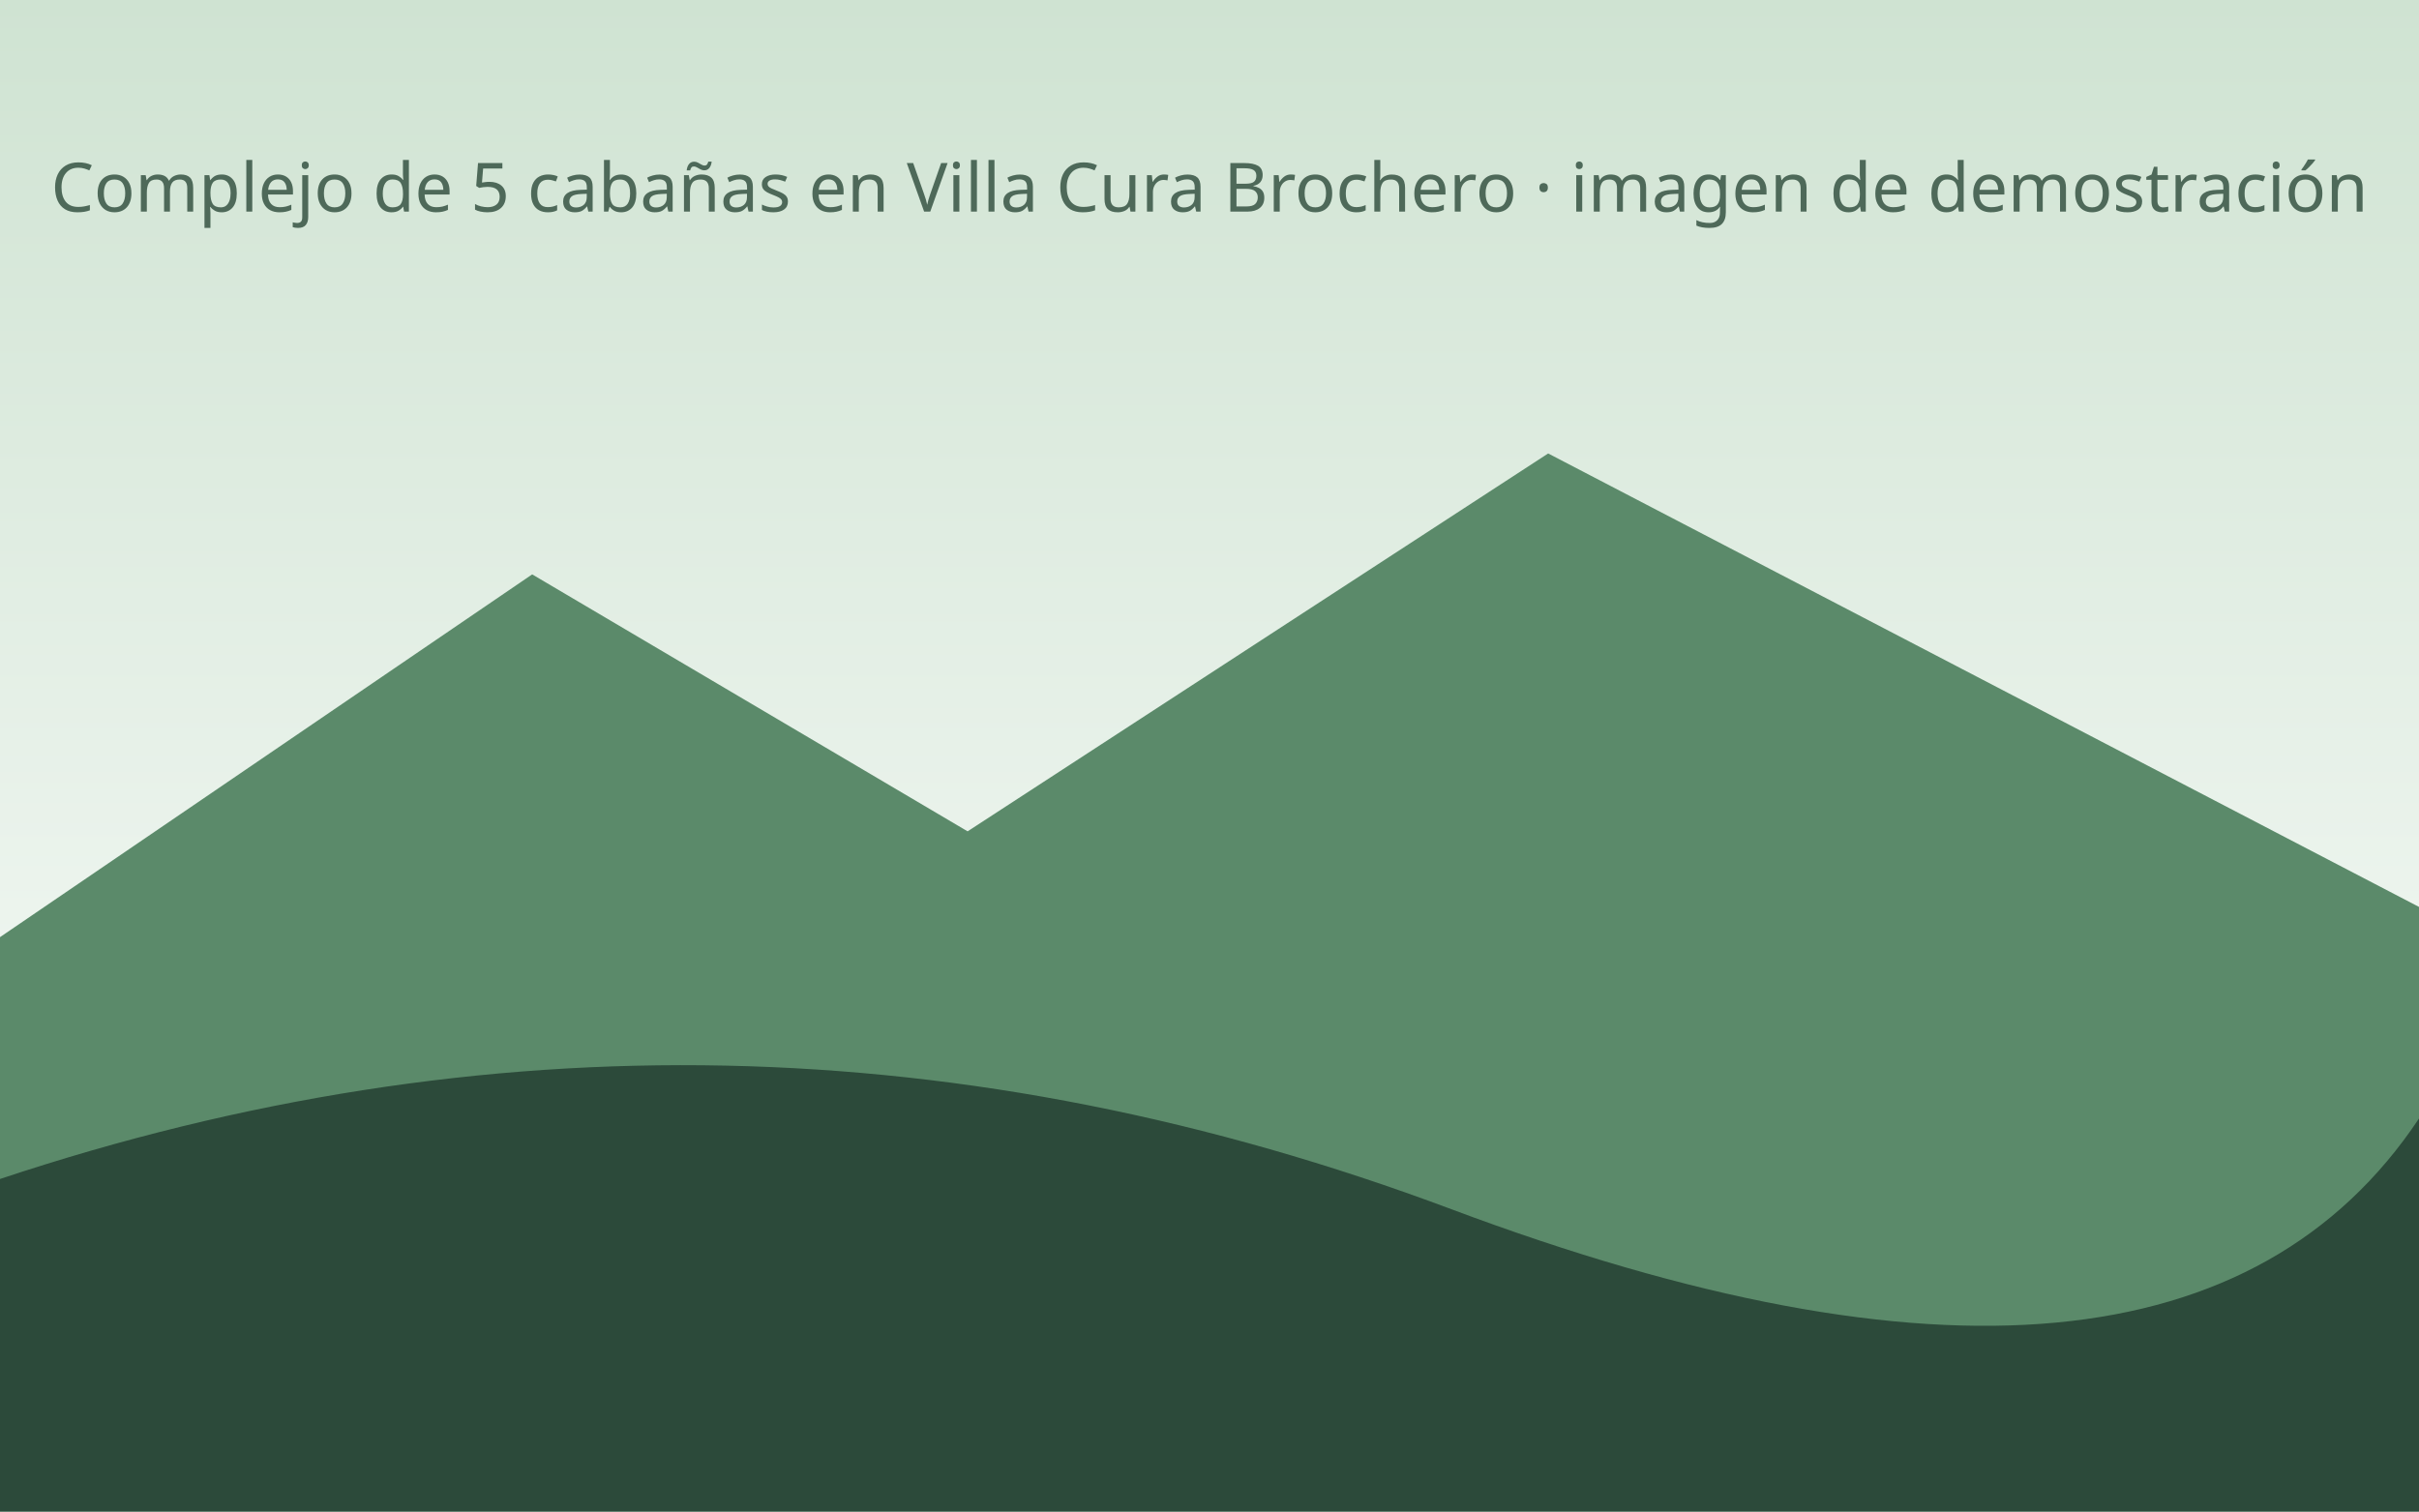
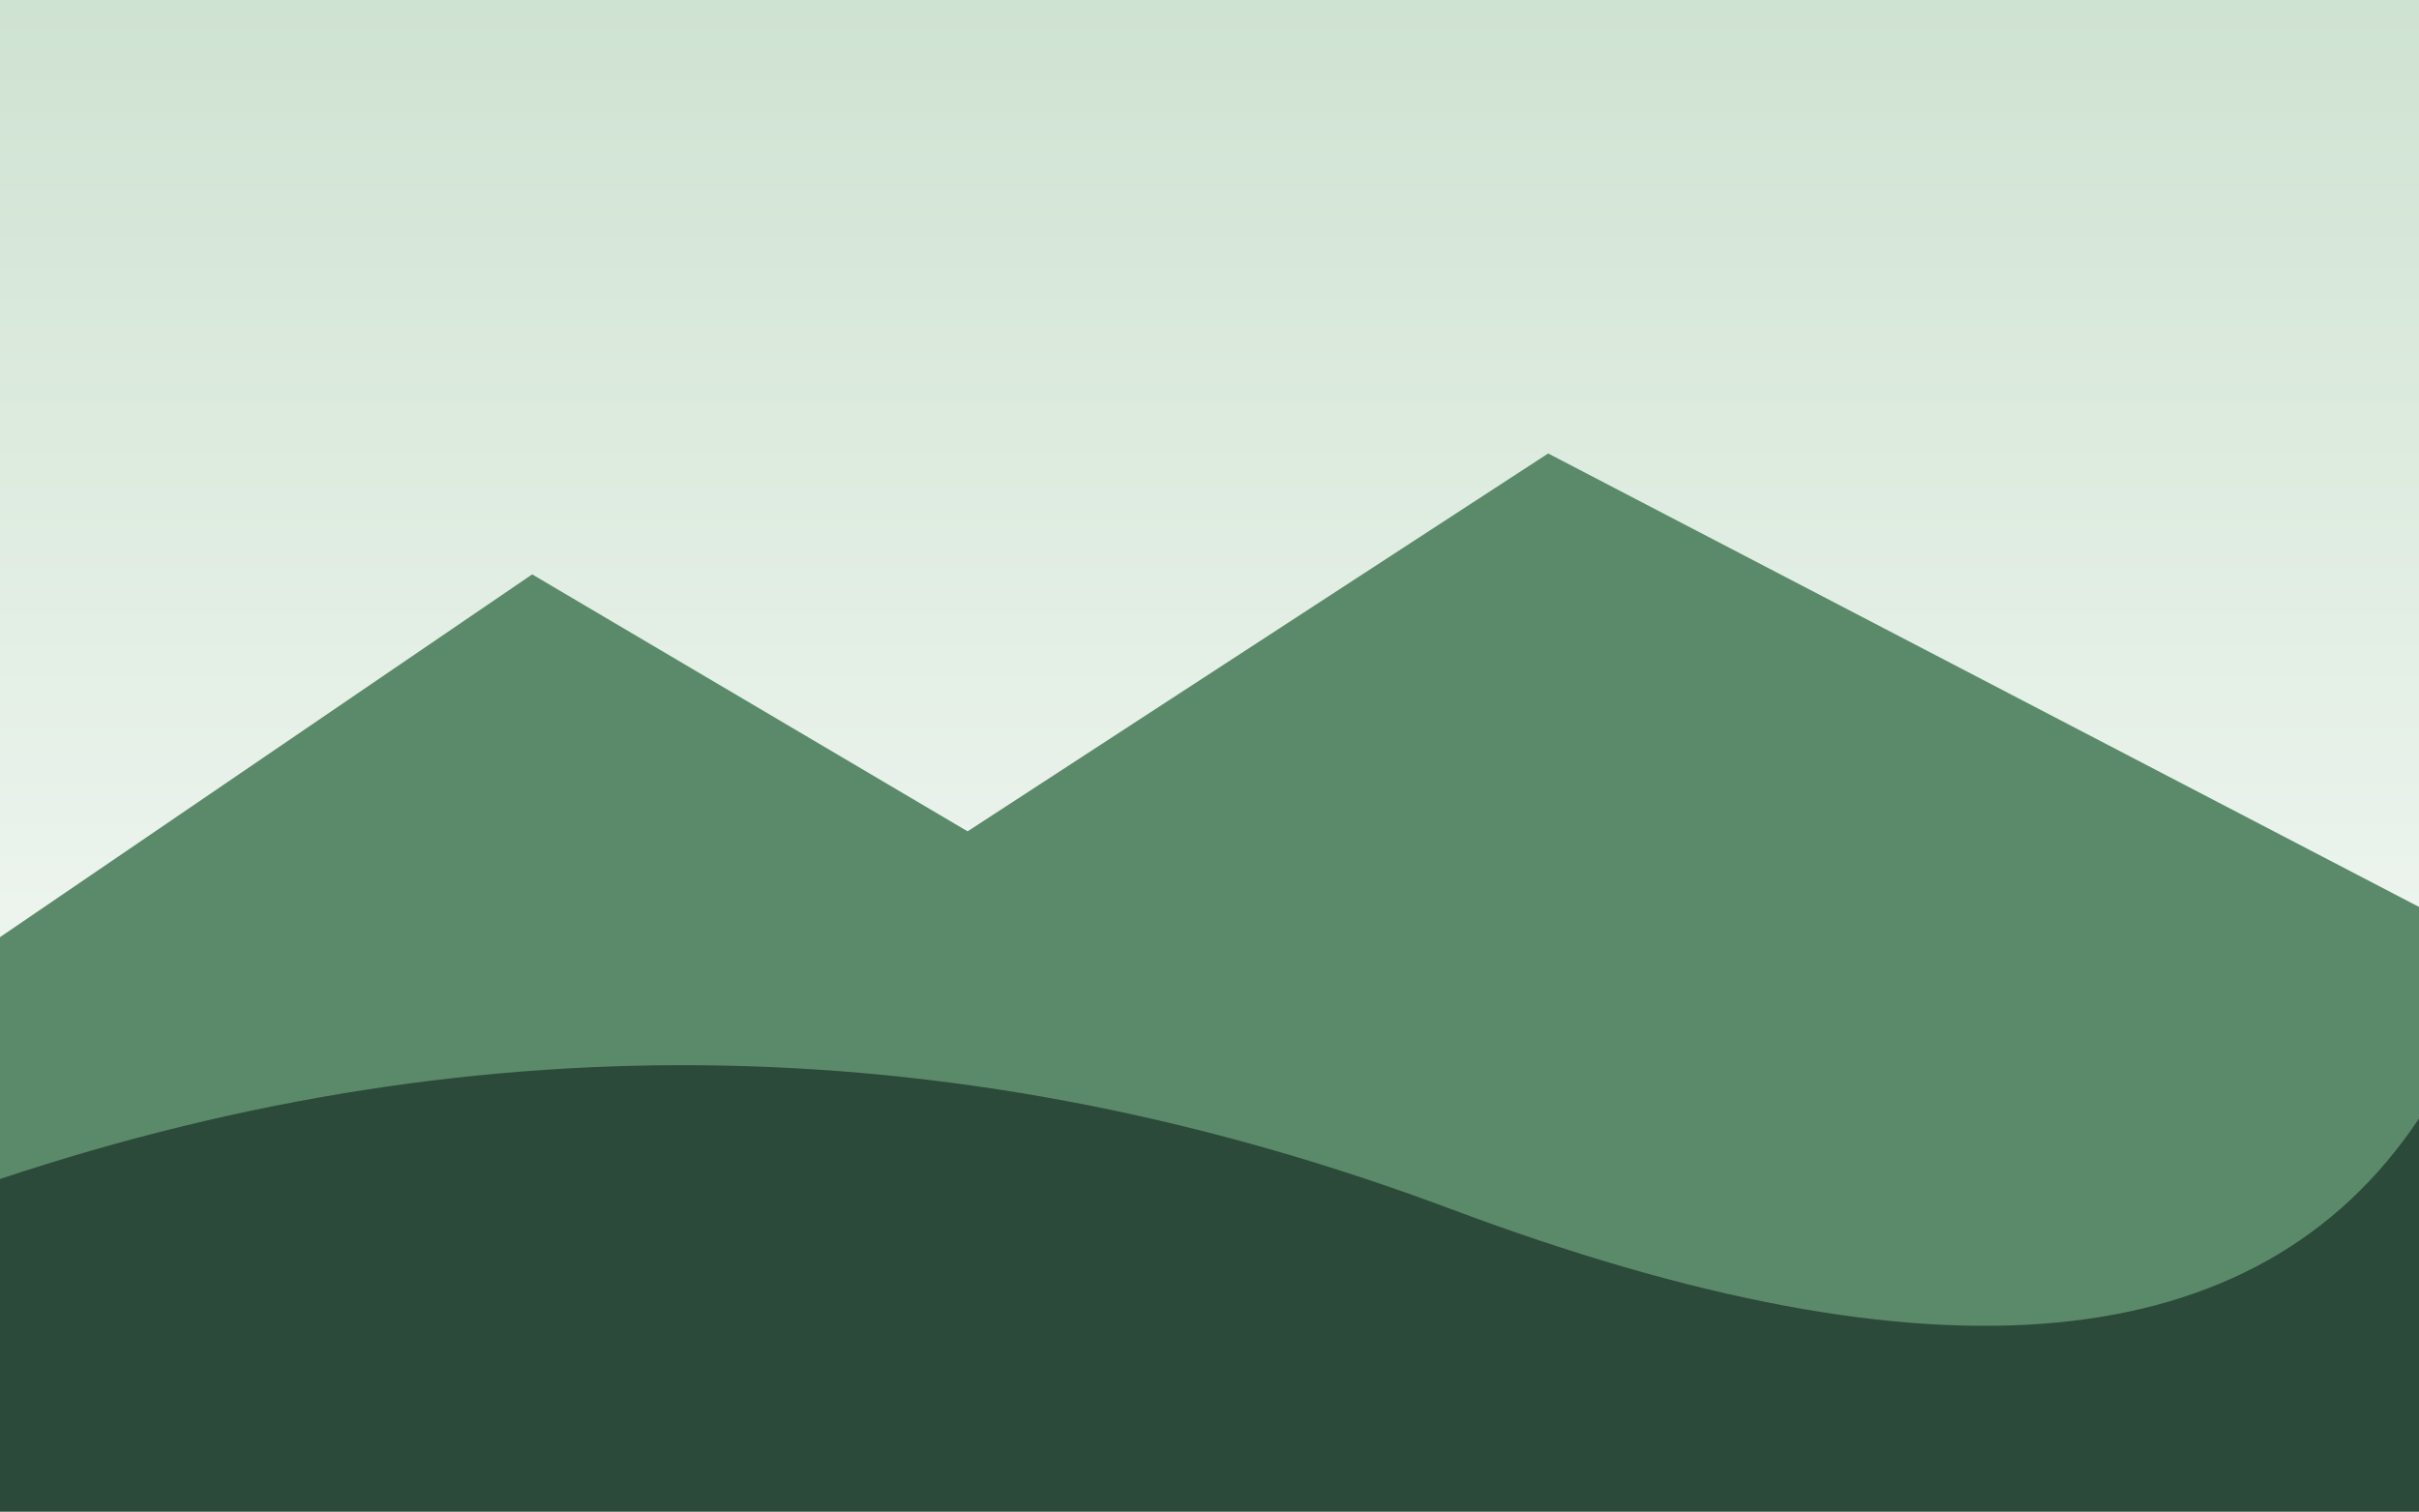
<svg xmlns="http://www.w3.org/2000/svg" viewBox="0 0 1600 1000" width="1600" height="1000">
  <defs>
    <linearGradient id="g" x1="0" y1="0" x2="0" y2="1">
      <stop offset="0" stop-color="#cfe3d2" />
      <stop offset="1" stop-color="#fff" />
    </linearGradient>
  </defs>
  <rect width="1600" height="1000" fill="url(#g)" />
  <path d="M0 620 L352 380 L640 550 L1024 300 L1600 600 V1000 H0Z" fill="#5b8a6a" />
  <path d="M0 780 Q480 620 960 800 T1600 740 V1000 H0Z" fill="#2c4a3a" />
-   <text x="800" y="140" text-anchor="middle" font-family="sans-serif" font-size="45" fill="#2c4a3a" opacity=".8">Complejo de 5 cabañas en Villa Cura Brochero · imagen de demostración</text>
</svg>
